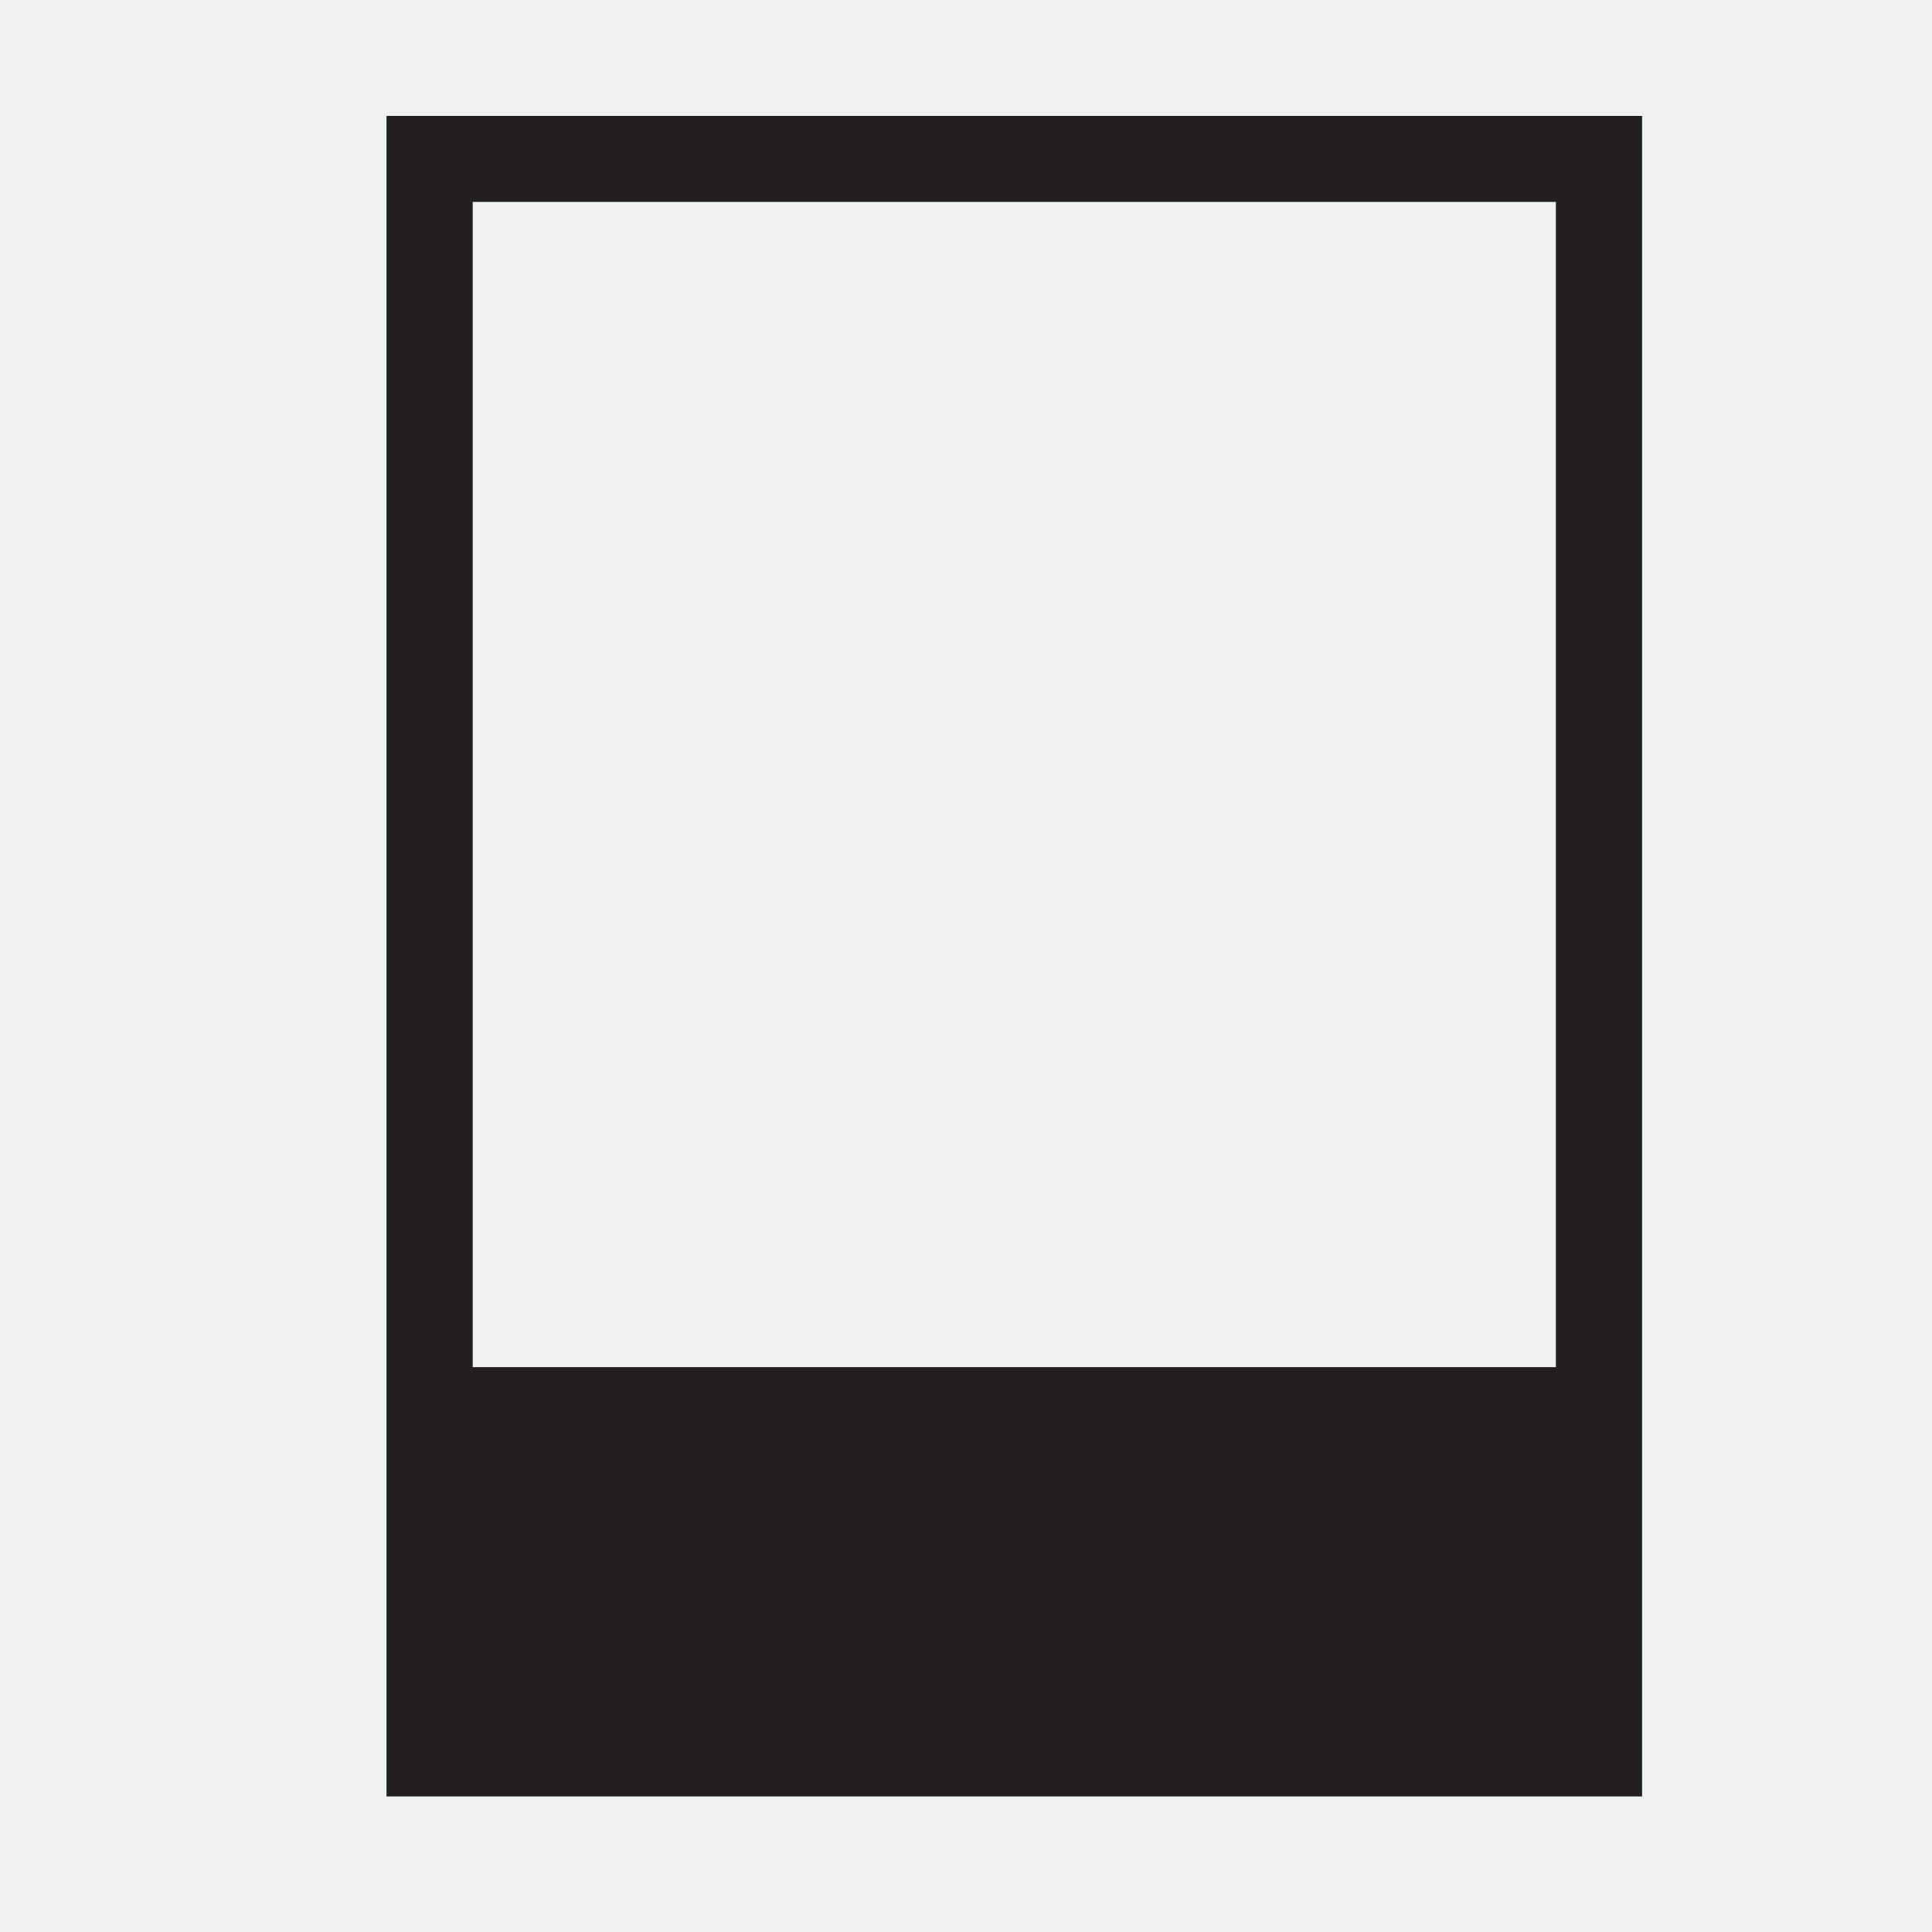
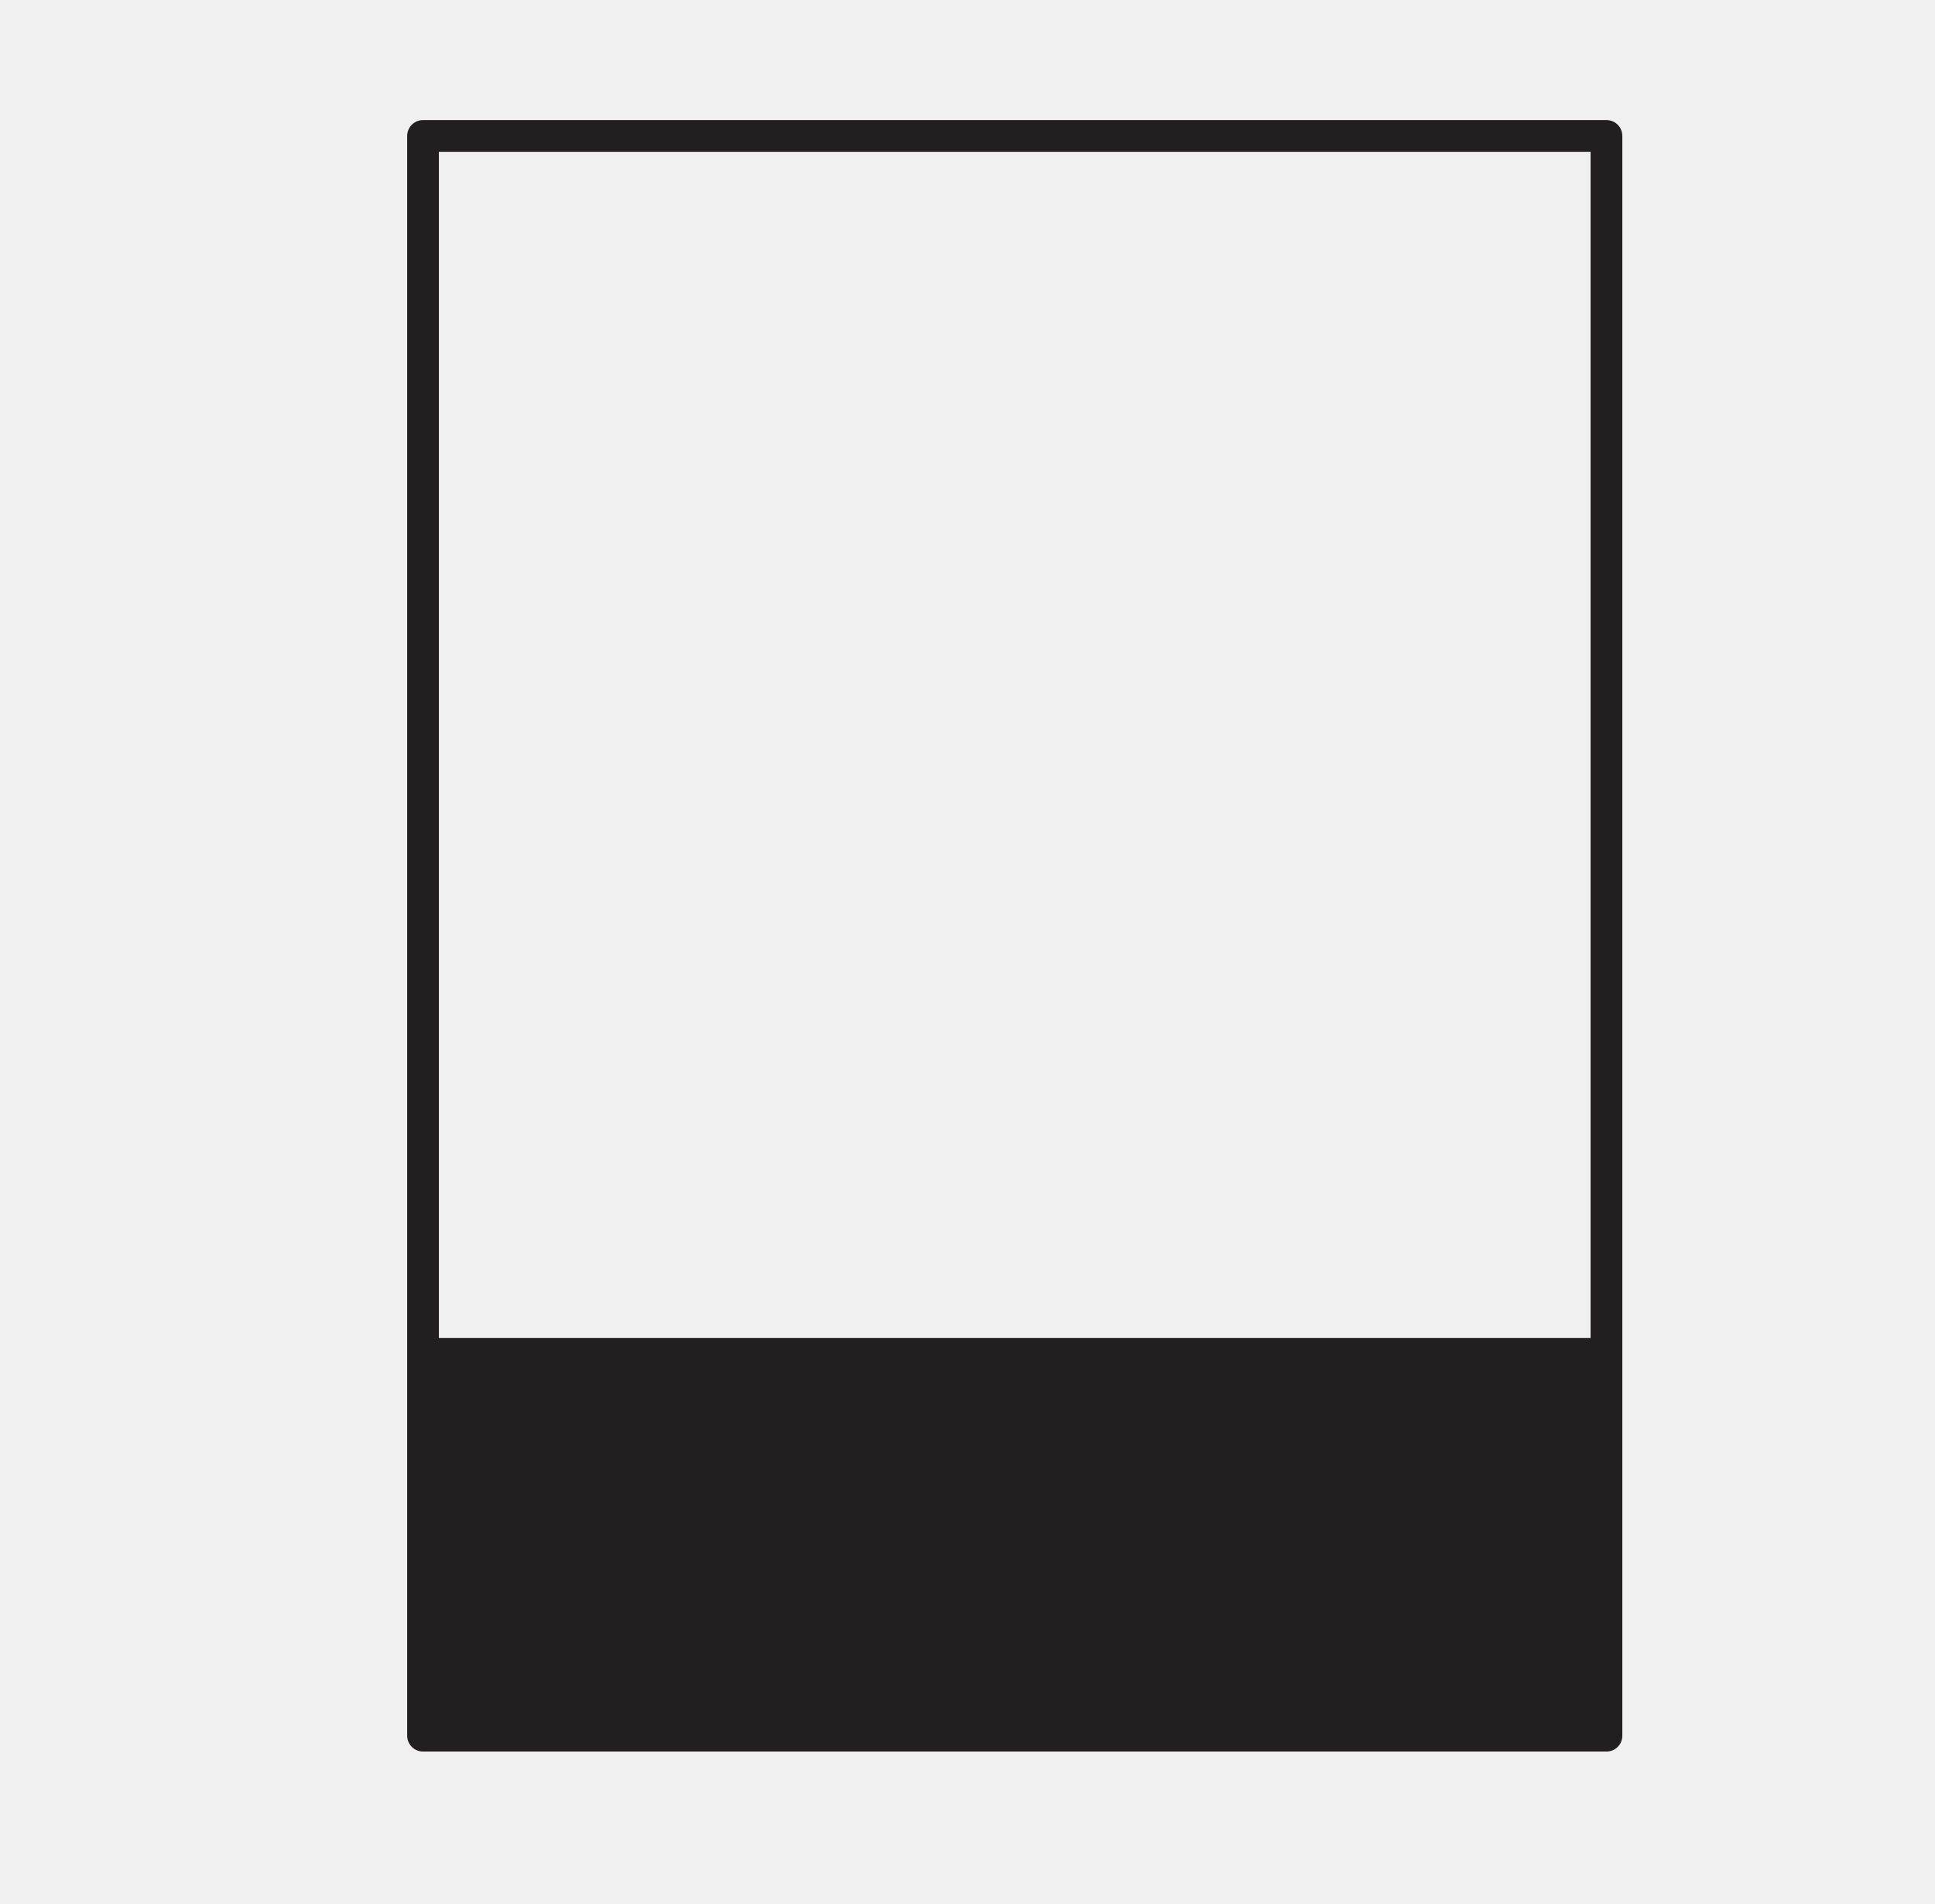
- <svg xmlns="http://www.w3.org/2000/svg" width="46" height="46" viewBox="0 0 46 46" fill="none">
-   <g clip-path="url(#clip0_1380_373)">
-     <path d="M38.545 3.307H9.755V42.225H38.545V3.307Z" stroke="#231F20" stroke-width="3" stroke-linecap="round" stroke-linejoin="round" />
-     <path d="M38.545 32.551H9.755V42.225H38.545V32.551Z" fill="#231F20" />
+ <svg xmlns="http://www.w3.org/2000/svg" width="61" height="60" viewBox="0 0 61 60" fill="none">
+   <g clip-path="url(#clip0_2987_7621)">
+     <path d="M50.643 4.285H13.336V54.718H50.643V4.285Z" stroke="#231F20" stroke-linecap="round" stroke-linejoin="round" />
+     <path d="M50.643 42.182H13.336V54.718H50.643V42.182Z" fill="#231F20" />
  </g>
  <defs>
-     <clipPath id="clip0_1380_373">
-       <rect width="29.895" height="40.013" fill="white" transform="translate(9.20264 2.75946)" />
+     <clipPath id="clip0_2987_7621">
+       <rect width="38.739" height="51.851" fill="white" transform="translate(12.6191 3.57617)" />
    </clipPath>
  </defs>
</svg>
